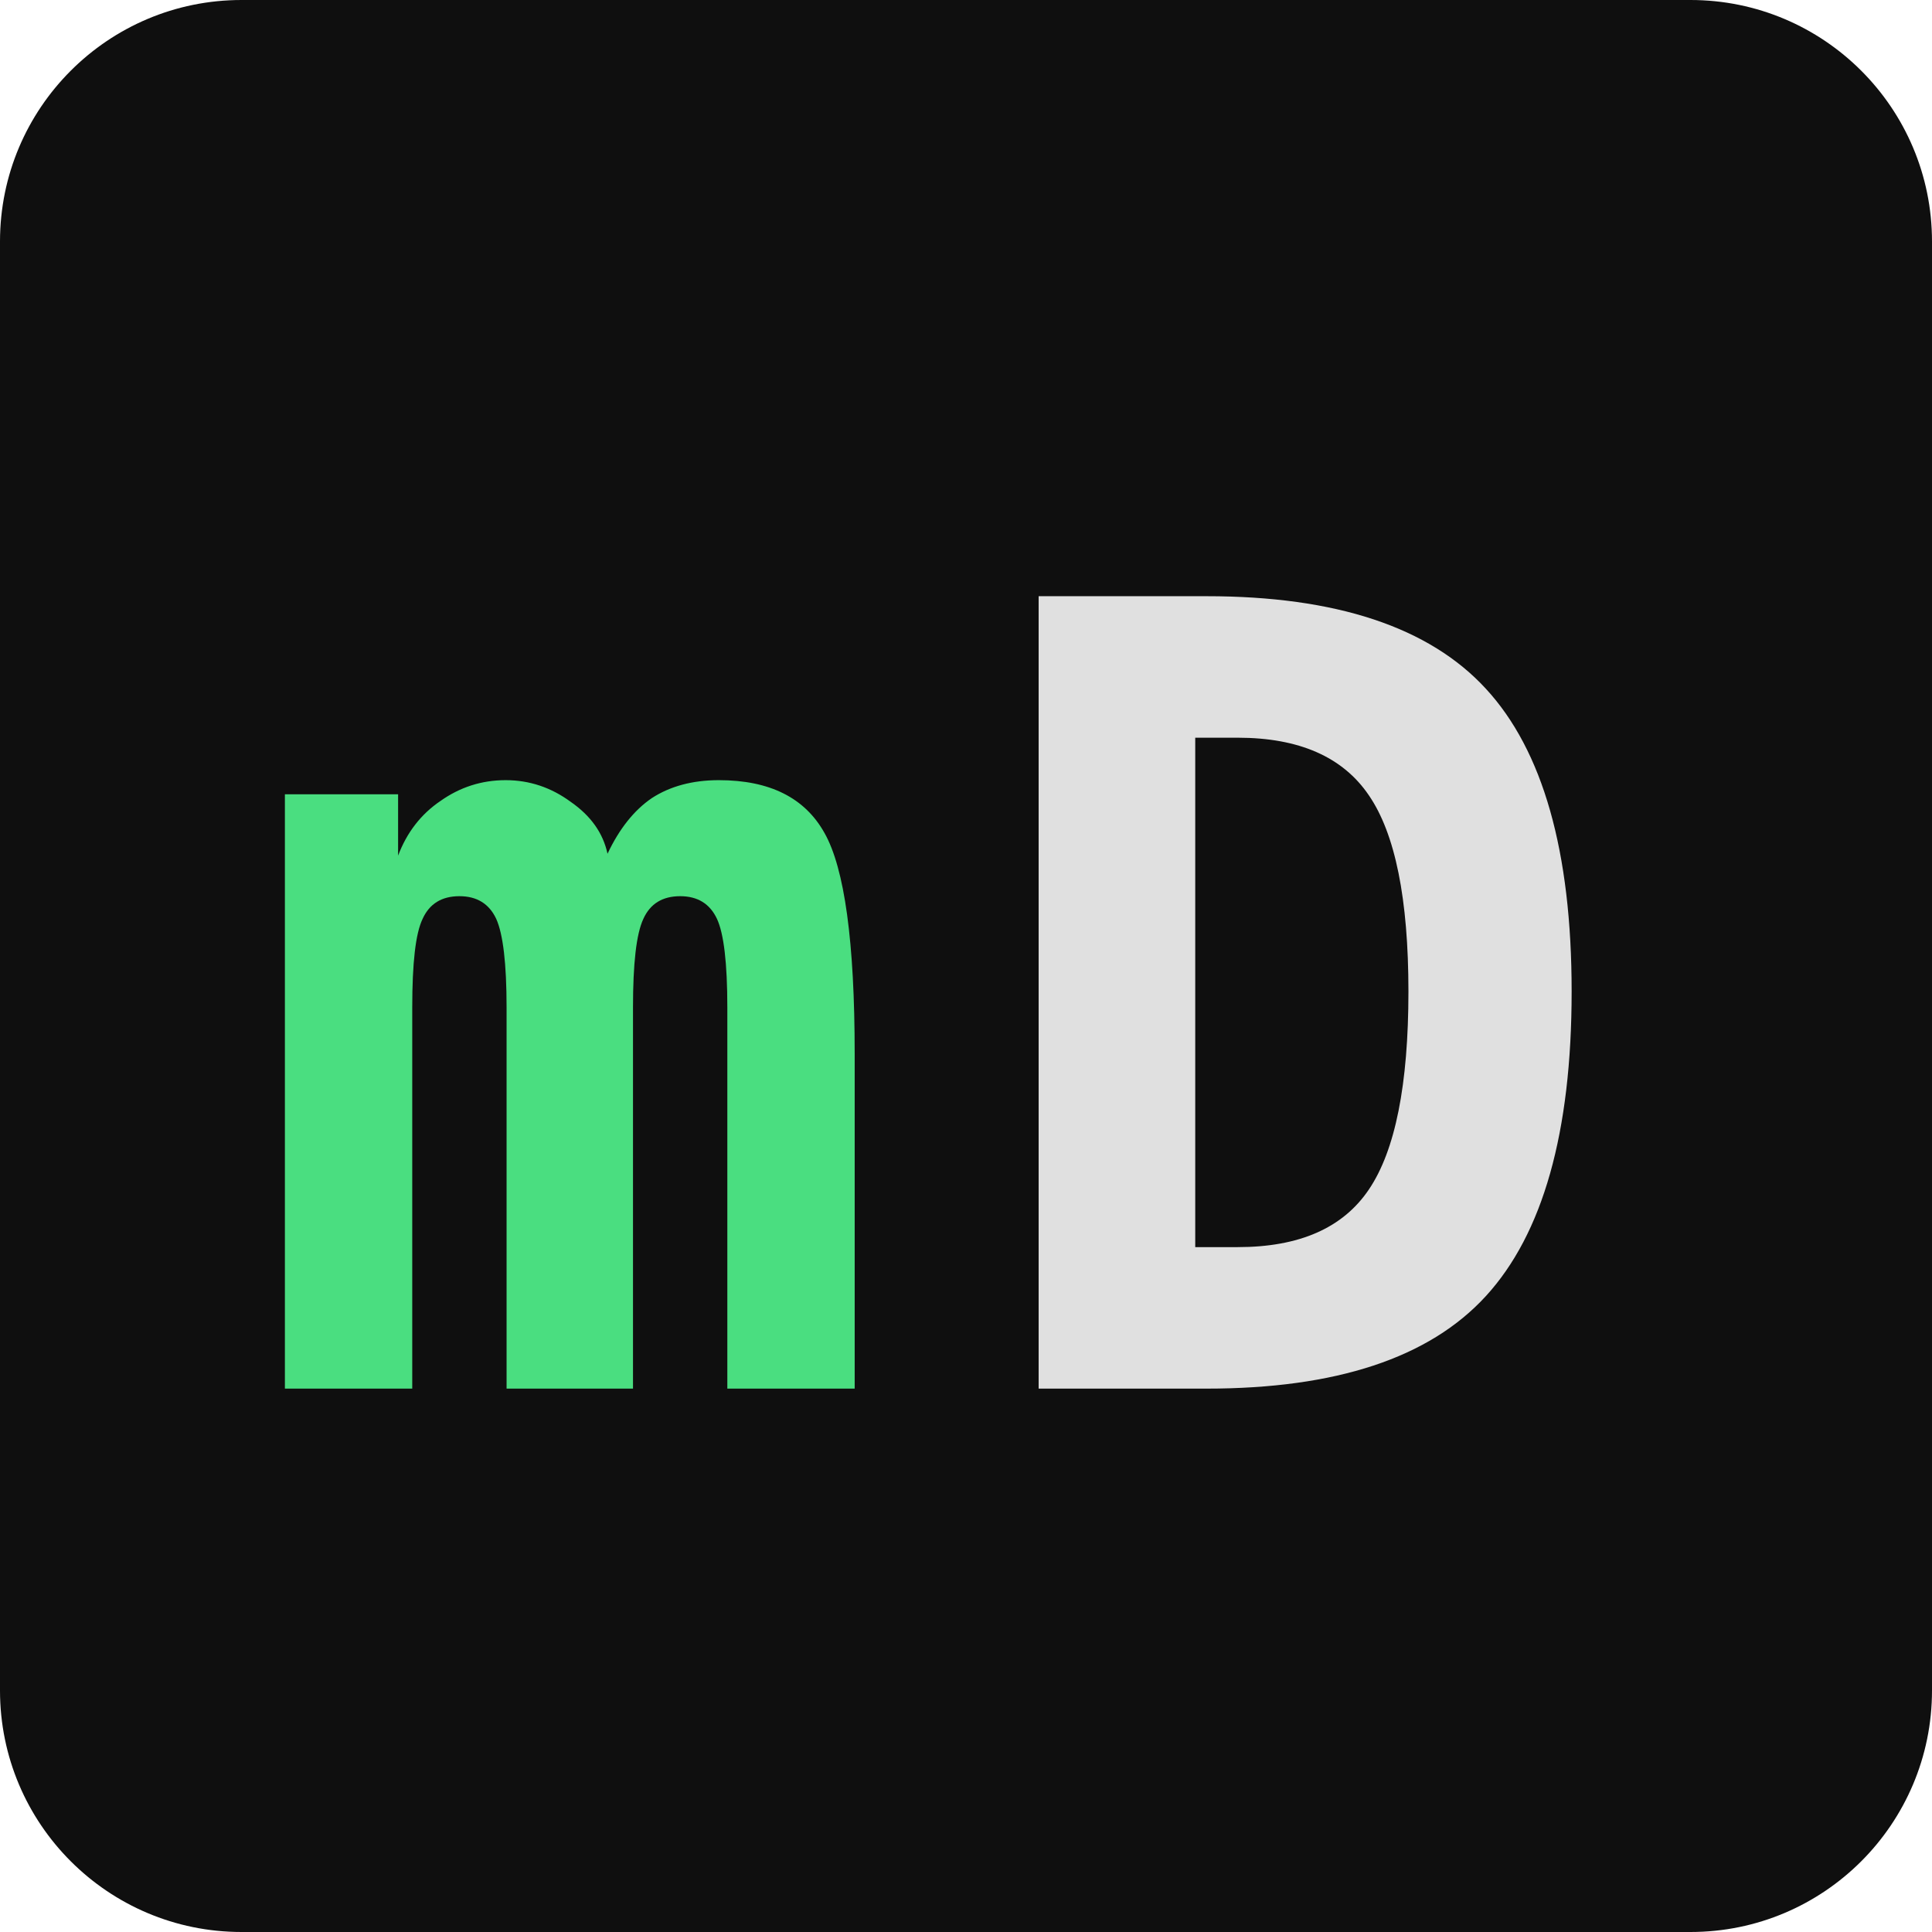
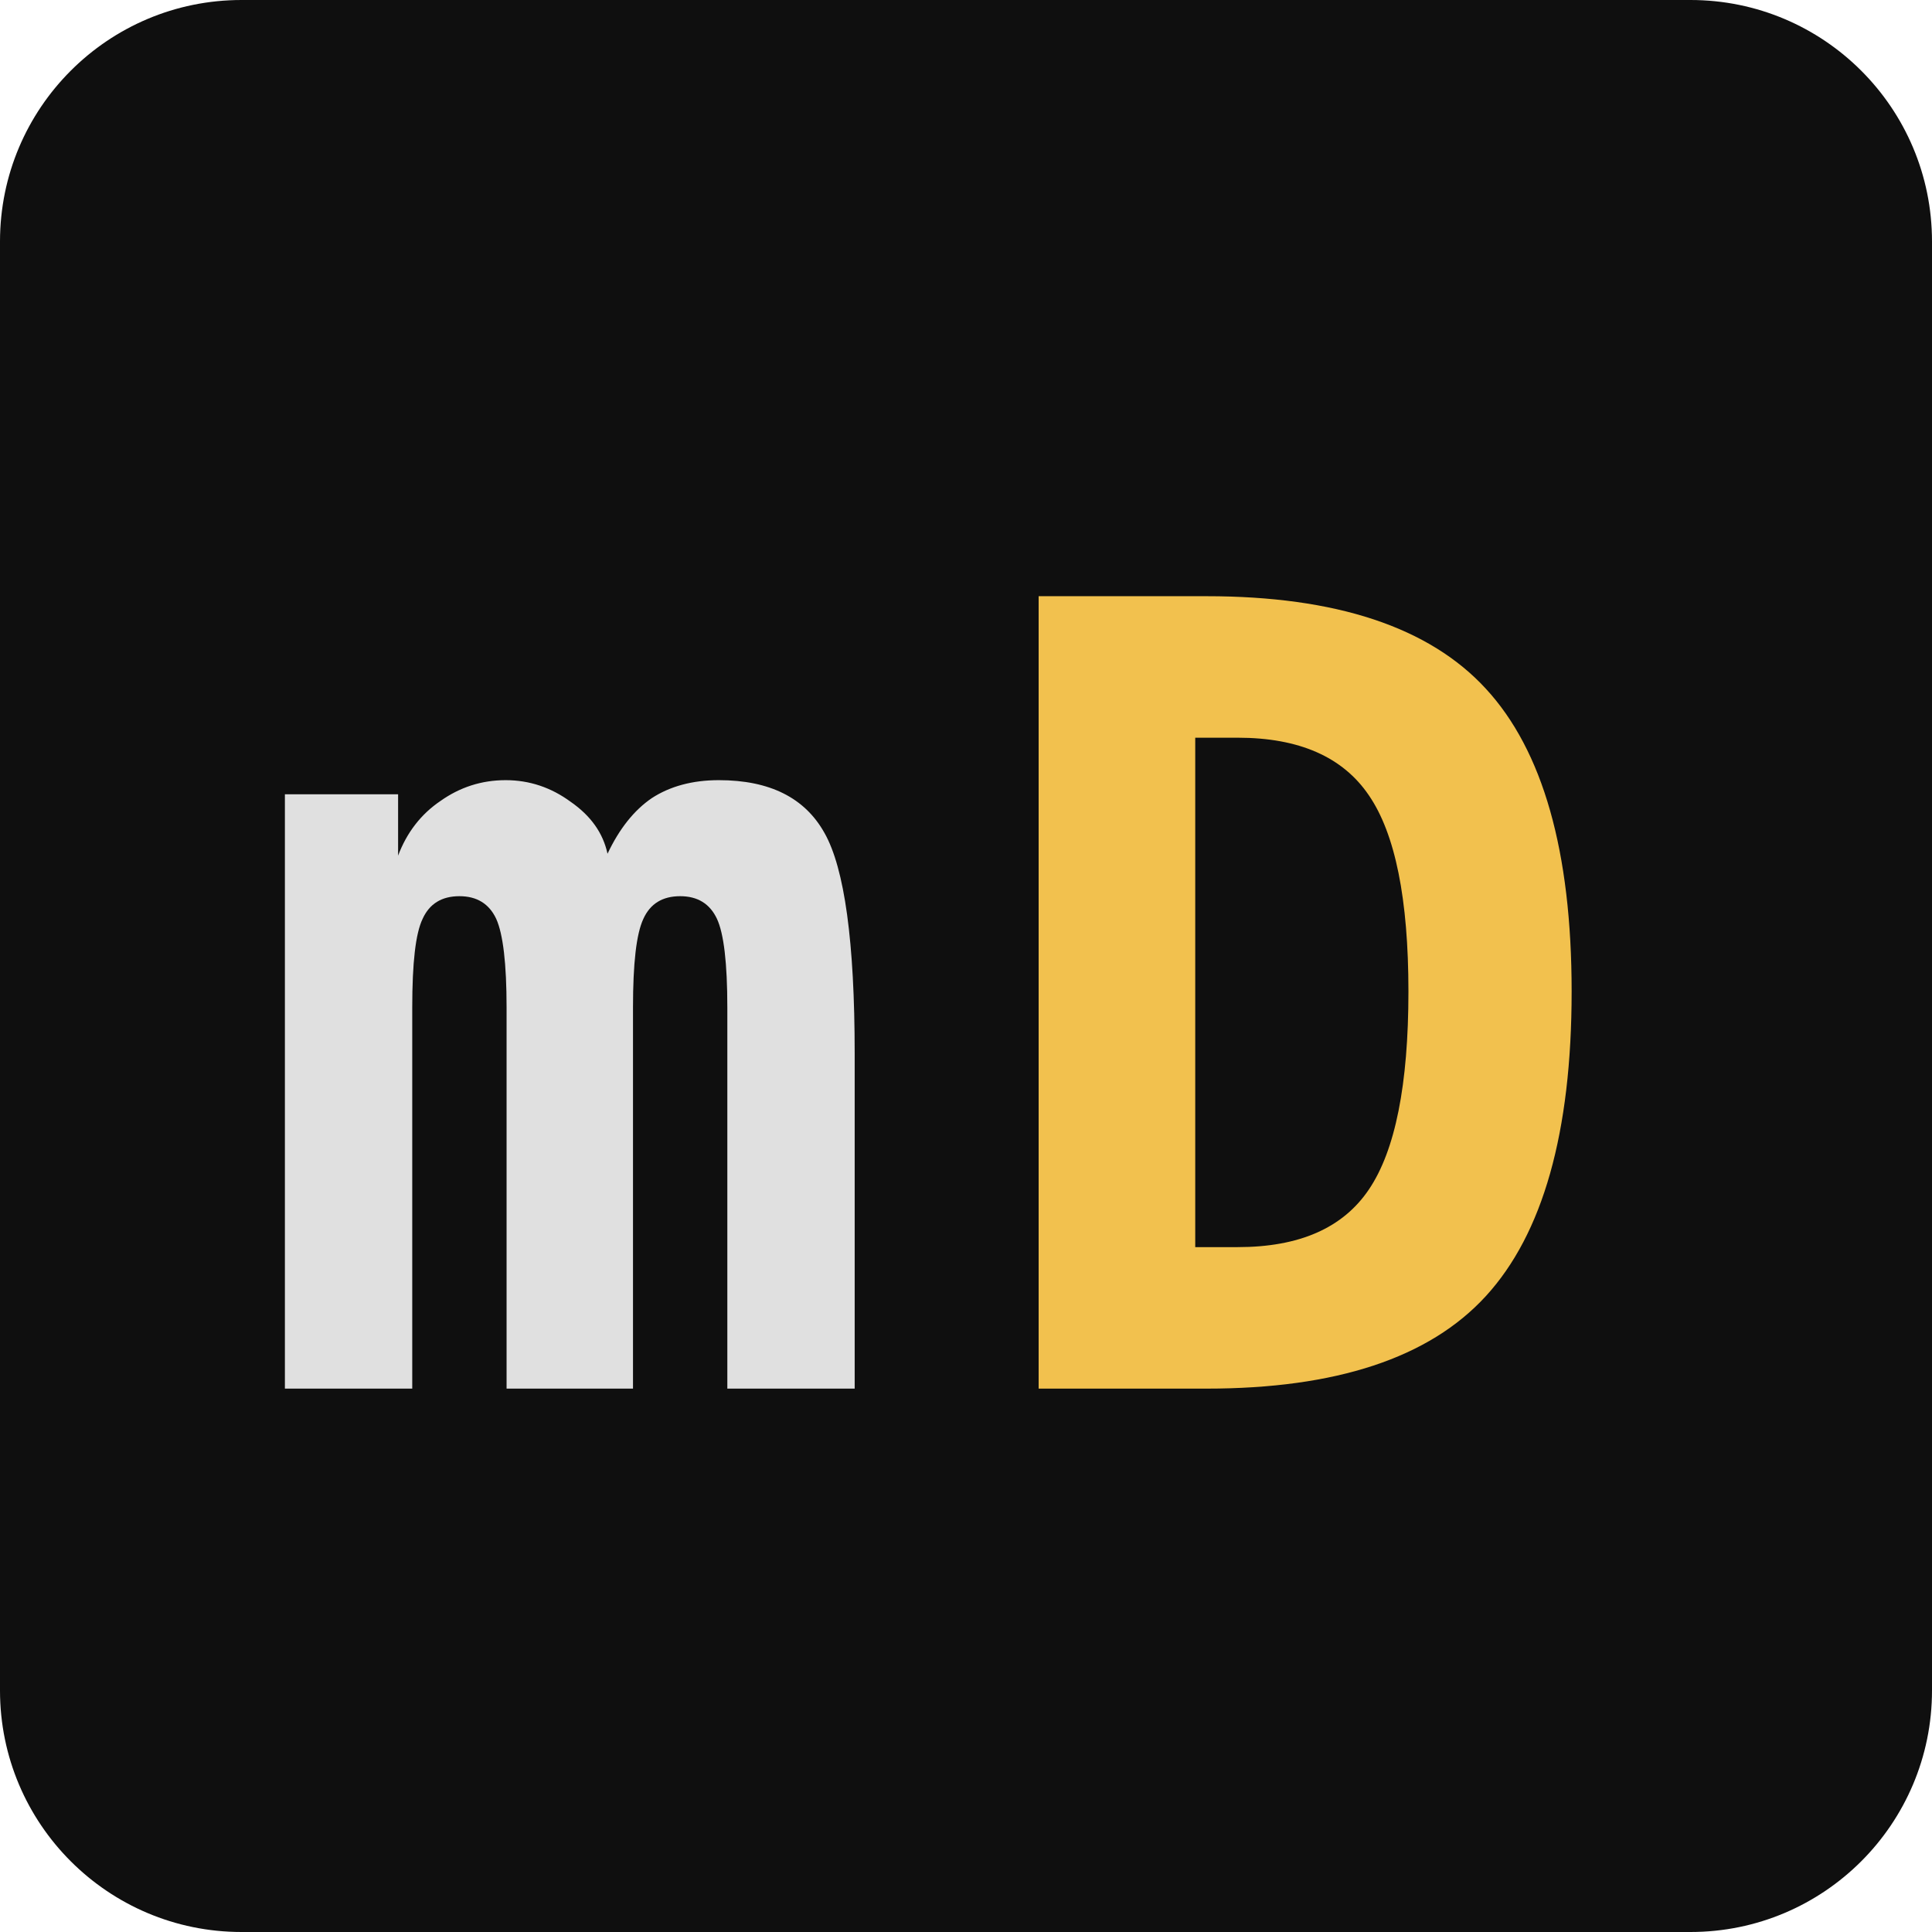
<svg xmlns="http://www.w3.org/2000/svg" viewBox="0 0 32 32">
  <rect width="32" height="32" rx="4" fill="#0f0f0f" />
-   <text x="4" y="23" font-family="monospace" font-weight="700" font-size="18" fill="#4ade80">m</text>
-   <text x="16" y="23" font-family="monospace" font-weight="700" font-size="18" fill="#e0e0e0">D</text>
+   <text x="4" y="23" font-family="monospace" font-weight="700" font-size="18" fill="#e0e0e0">m</text>
+   <text x="16" y="23" font-family="monospace" font-weight="700" font-size="18" fill="#f2c14e">D</text>
</svg>
